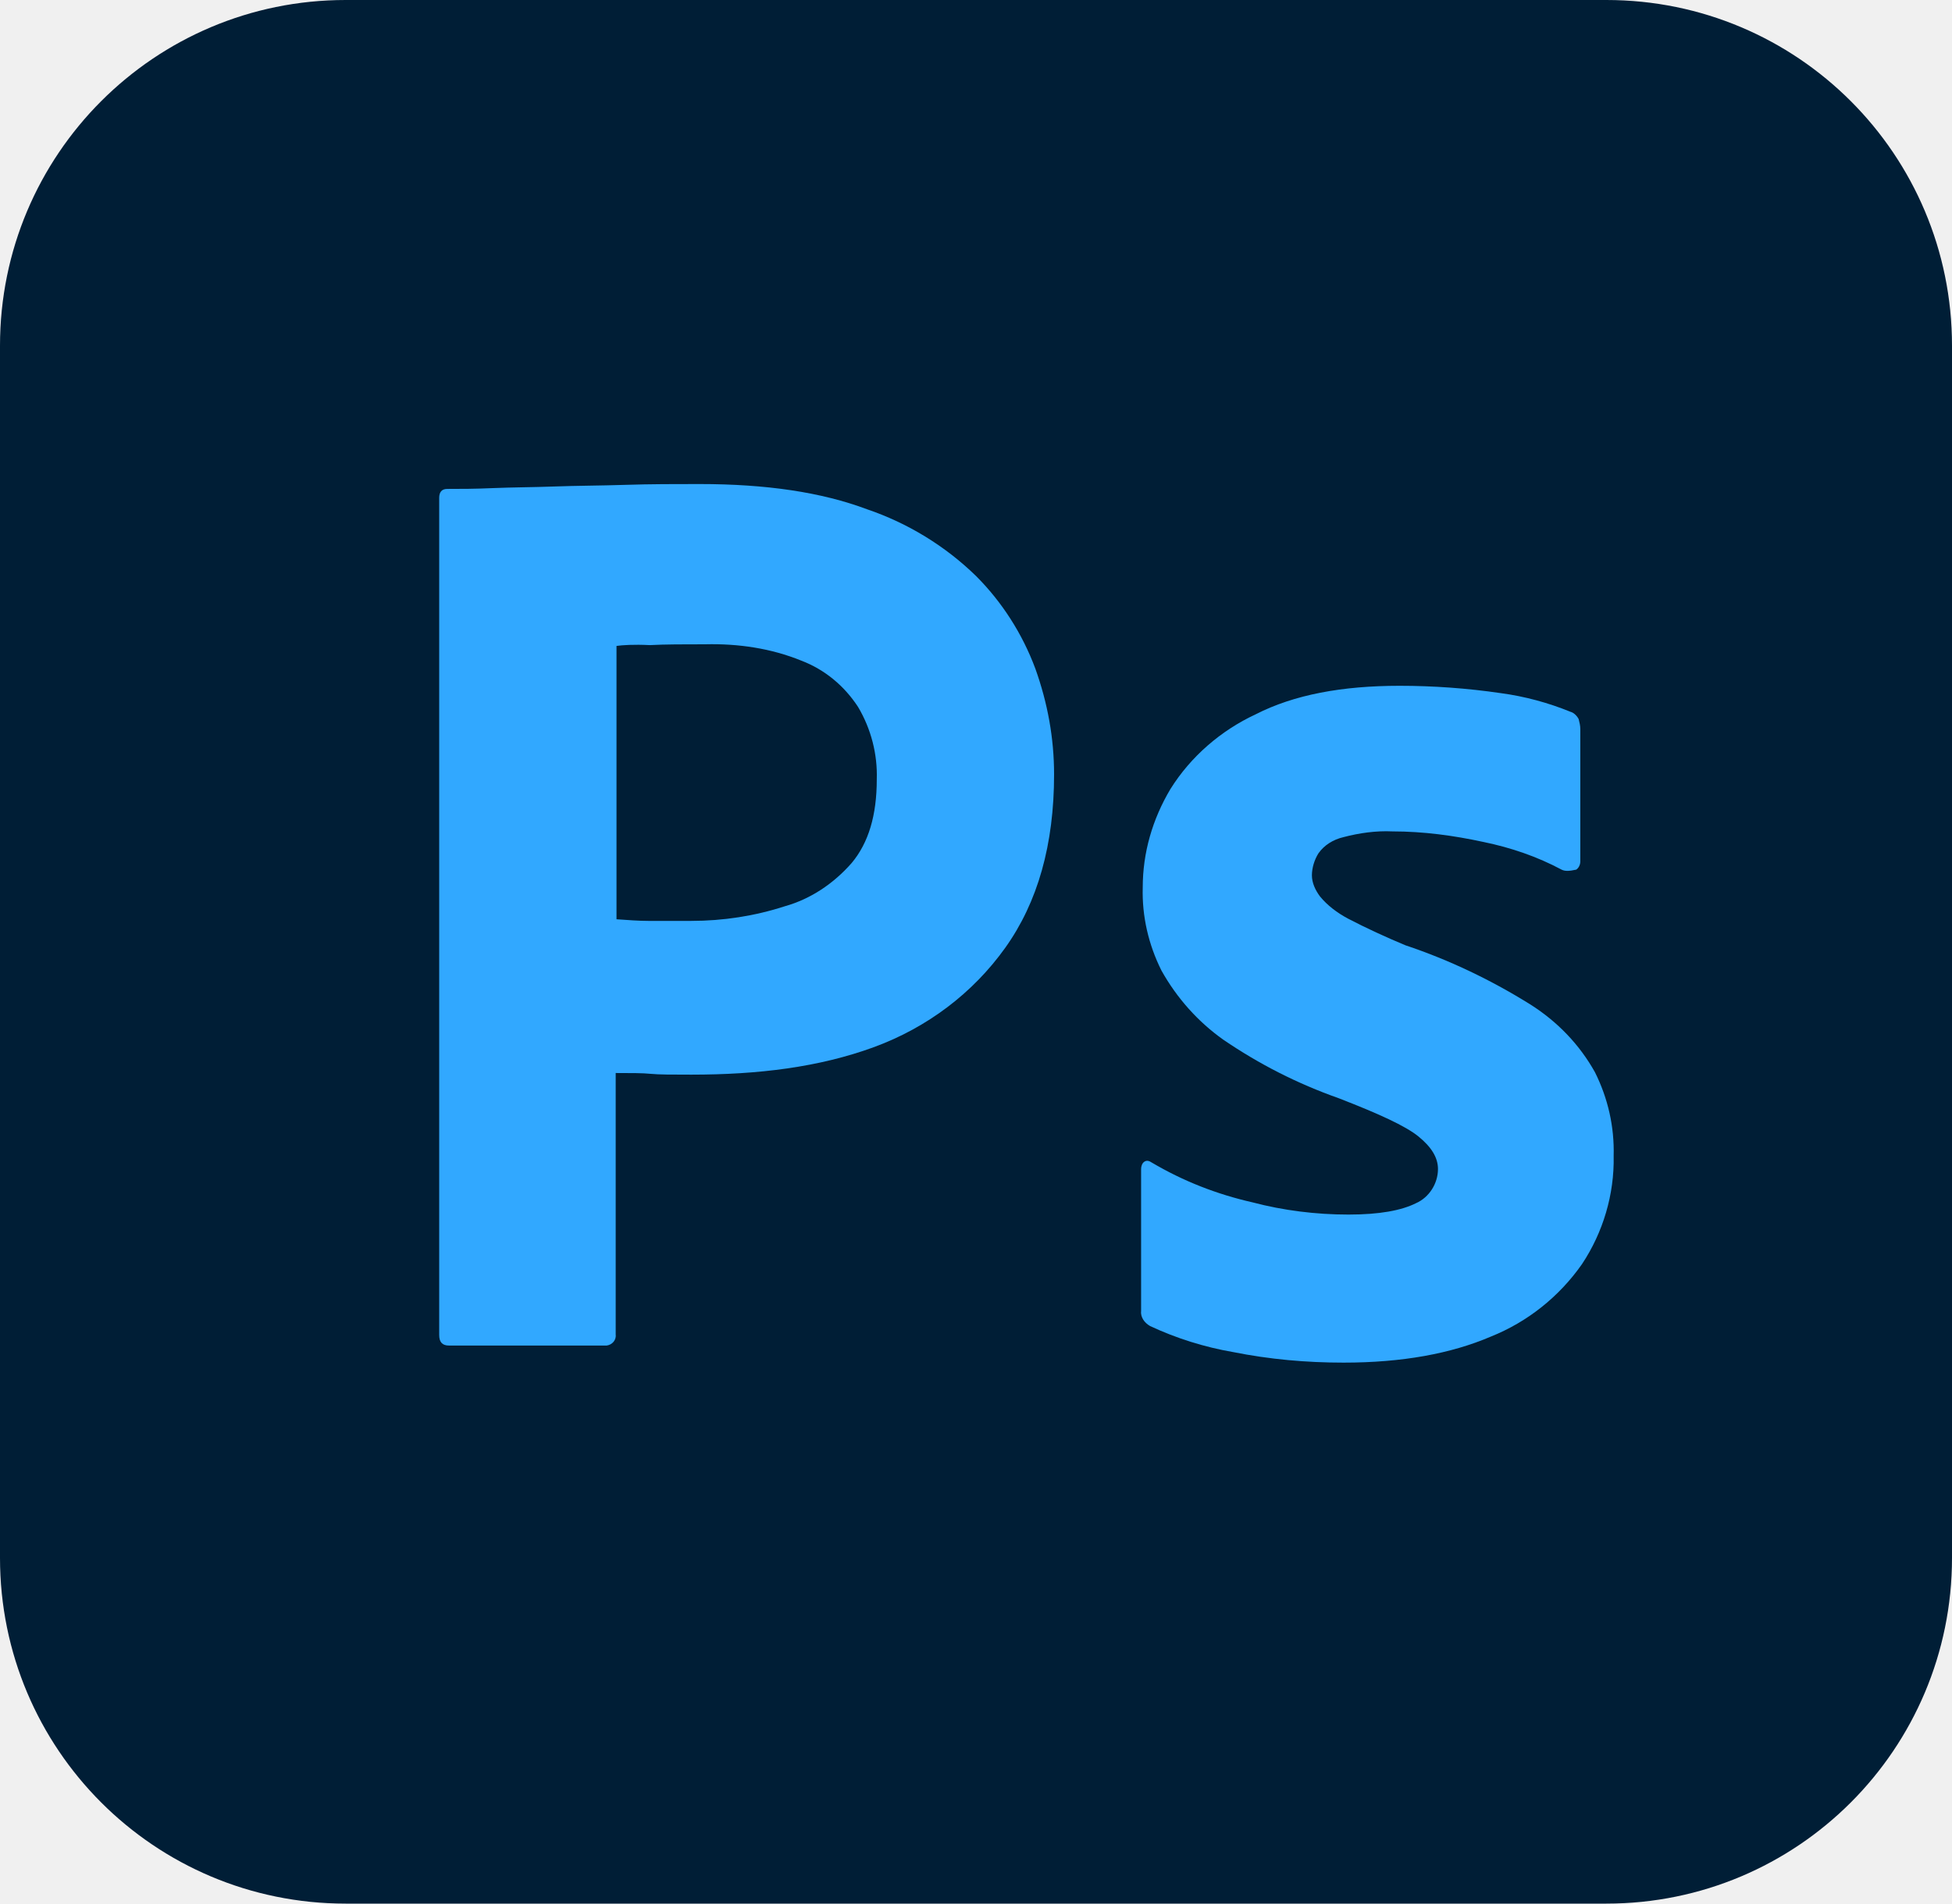
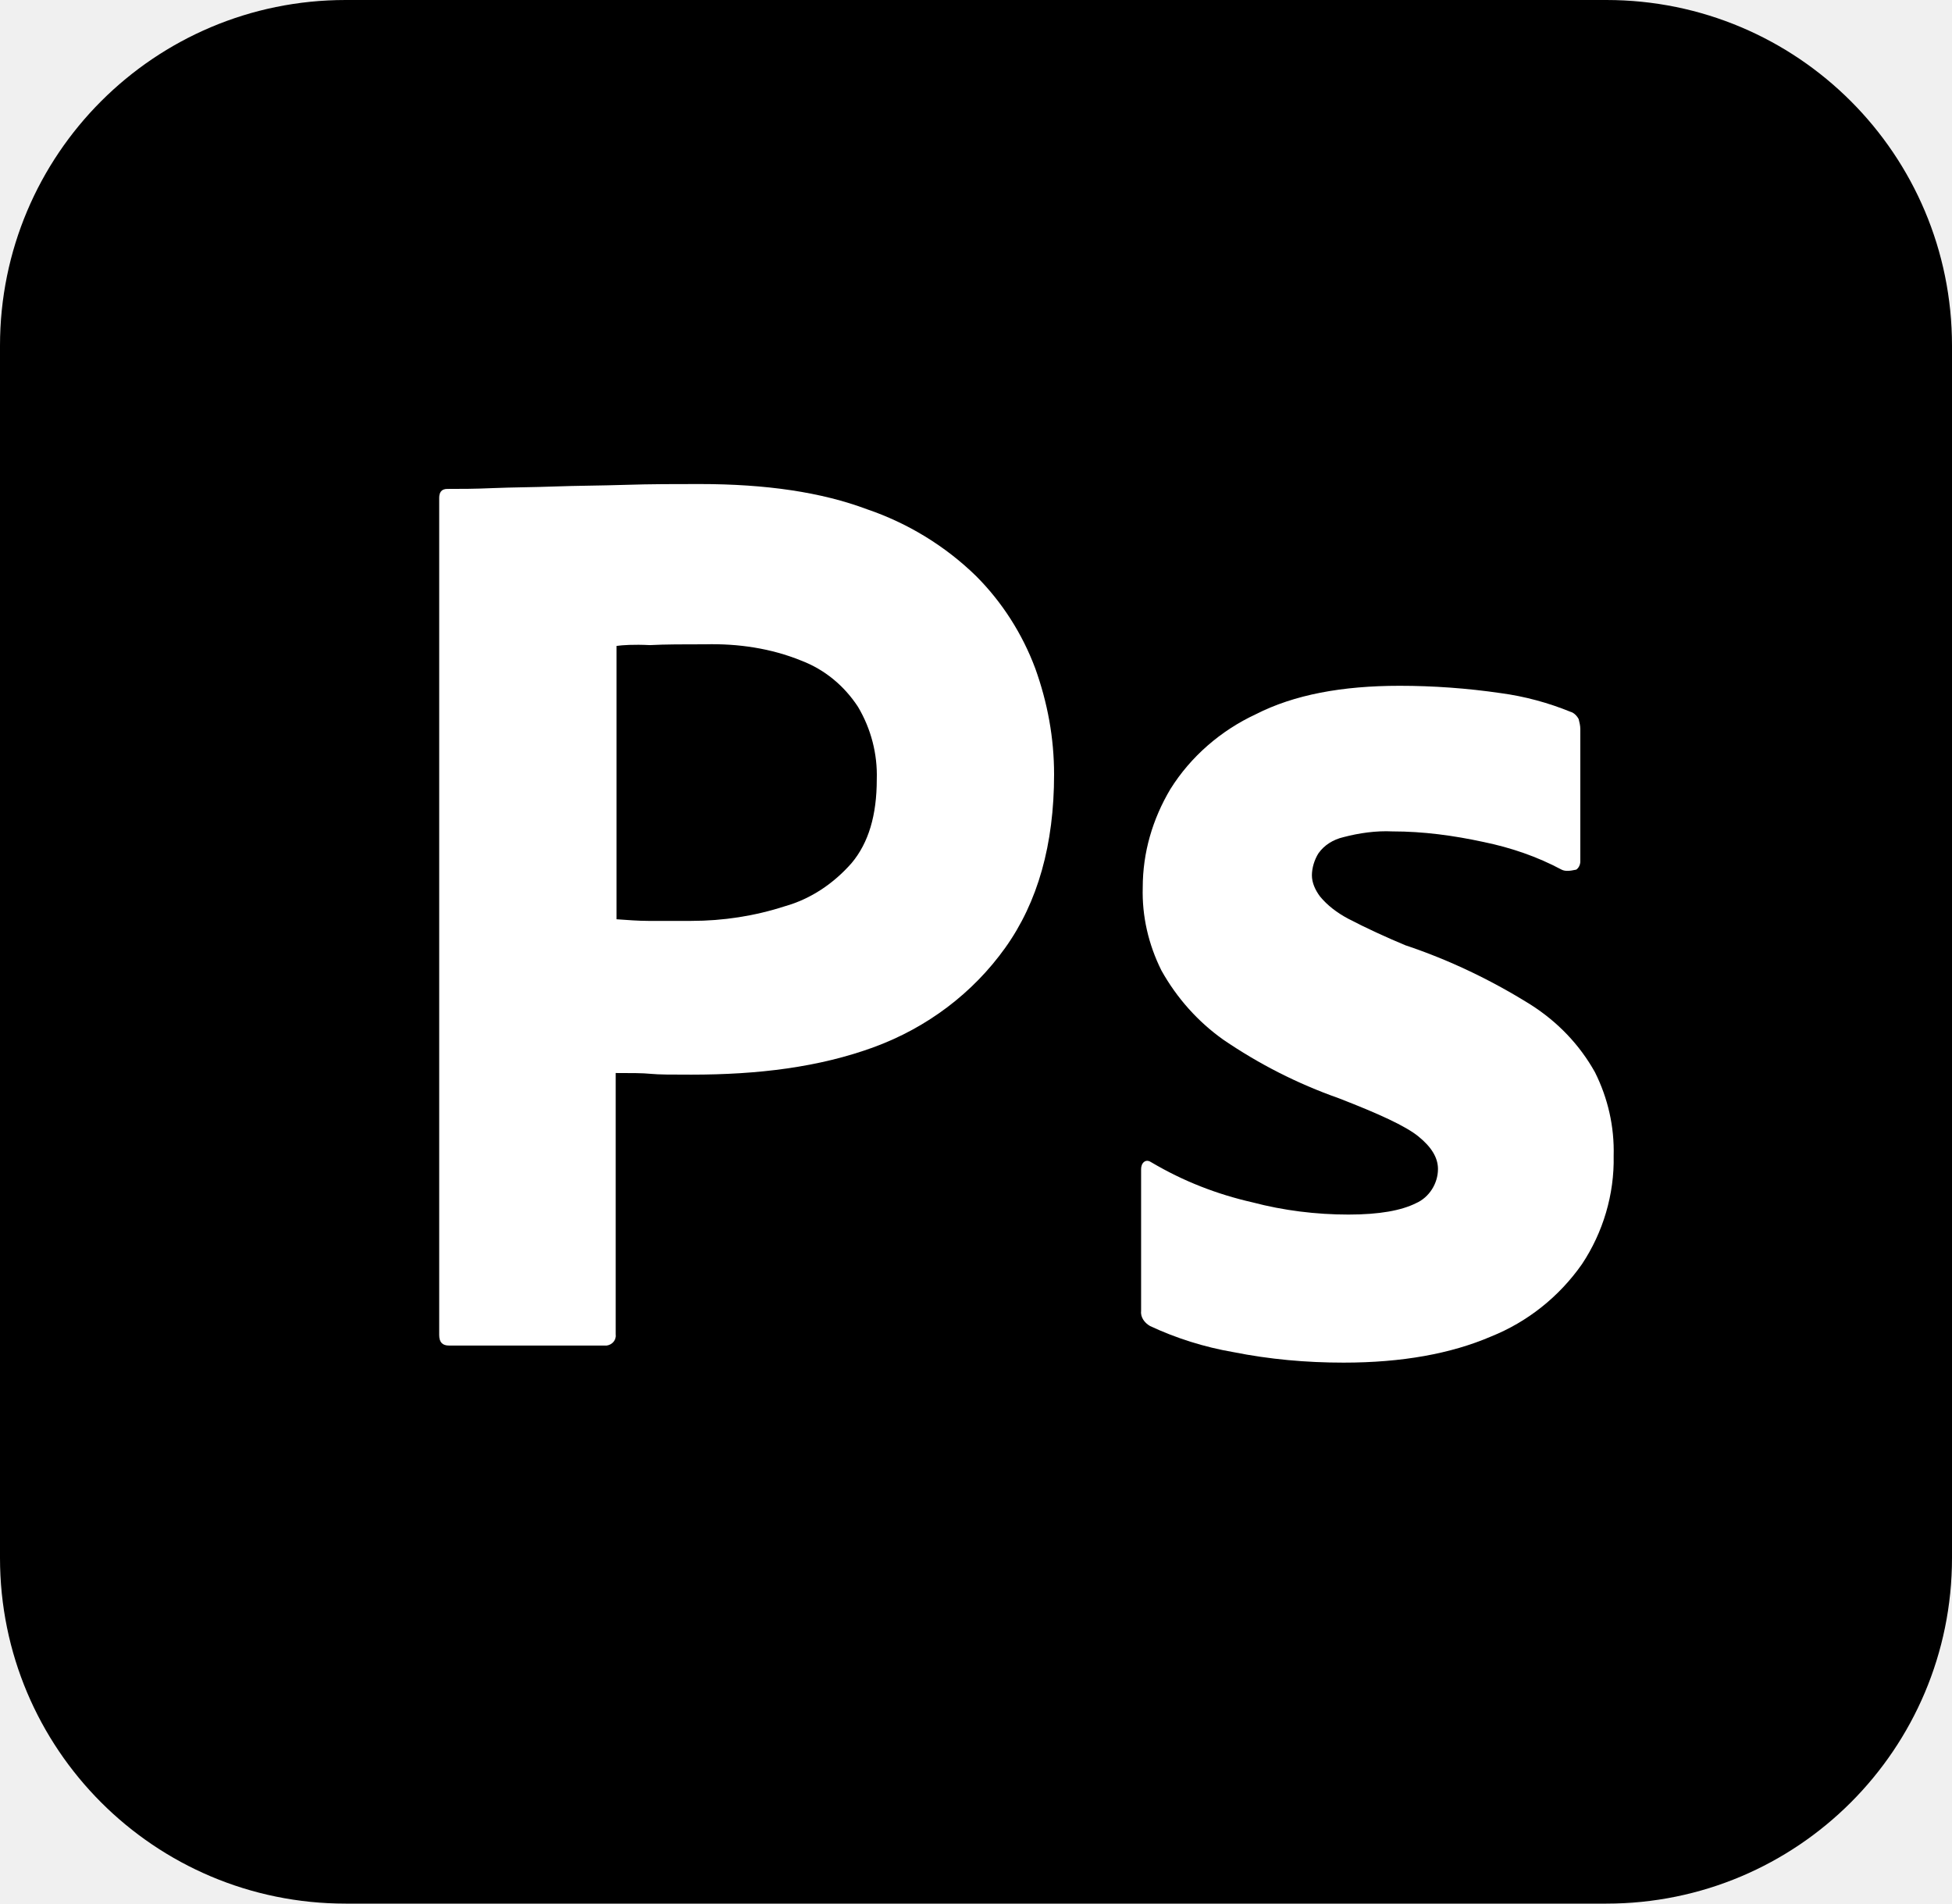
<svg xmlns="http://www.w3.org/2000/svg" version="1.1" id="Layer_1" x="0px" y="0px" viewBox="0 0 240 234" style="enable-background:new 0 0 240 234;" xml:space="preserve">
  <style type="text/css">
- 	.st0{fill:#001E36;}
- 	.st1{fill:#31A8FF;}
+ 	.st0{fill:##000000;}
+ 	.st1{fill:#fff;}
</style>
  <g id="Layer_2_1_">
    <g id="Surfaces">
      <g id="Photo_Surface">
        <g id="Outline_no_shadow">
          <path class="st0" d="M42.5,0h155C221,0,240,19,240,42.5v149c0,23.5-19,42.5-42.5,42.5h-155C19,234,0,215,0,191.5v-149      C0,19,19,0,42.5,0z" />
        </g>
      </g>
    </g>
    <g id="Outlined_Mnemonics_Logos">
      <g id="Ps">
        <path class="st1" d="M54,164.1V61.2c0-0.7,0.3-1.1,1-1.1c1.7,0,3.3,0,5.6-0.1c2.4-0.1,4.9-0.1,7.6-0.2c2.7-0.1,5.6-0.1,8.7-0.2     c3.1-0.1,6.1-0.1,9.1-0.1c8.2,0,15,1,20.6,3.1c5,1.7,9.6,4.5,13.4,8.2c3.2,3.2,5.7,7.1,7.3,11.4c1.5,4.2,2.3,8.5,2.3,13     c0,8.6-2,15.7-6,21.3c-4,5.6-9.6,9.8-16.1,12.2c-6.8,2.5-14.3,3.4-22.5,3.4c-2.4,0-4,0-5-0.1c-1-0.1-2.4-0.1-4.3-0.1v32.1     c0.1,0.7-0.4,1.3-1.1,1.4c-0.1,0-0.2,0-0.4,0H55.2C54.4,165.4,54,165,54,164.1z M75.8,79.4V113c1.4,0.1,2.7,0.2,3.9,0.2H85     c3.9,0,7.8-0.6,11.5-1.8c3.2-0.9,6-2.8,8.2-5.3c2.1-2.5,3.1-5.9,3.1-10.3c0.1-3.1-0.7-6.2-2.3-8.9c-1.7-2.6-4.1-4.6-7-5.7     c-3.7-1.5-7.7-2.1-11.8-2c-2.6,0-4.9,0-6.8,0.1C77.9,79.2,76.5,79.3,75.8,79.4L75.8,79.4z" />
        <path class="st1" d="M192,106.9c-3-1.6-6.2-2.7-9.6-3.4c-3.7-0.8-7.4-1.3-11.2-1.3c-2-0.1-4.1,0.2-6,0.7c-1.3,0.3-2.4,1-3.1,2     c-0.5,0.8-0.8,1.8-0.8,2.7c0,0.9,0.4,1.8,1,2.6c0.9,1.1,2.1,2,3.4,2.7c2.3,1.2,4.7,2.3,7.1,3.3c5.4,1.8,10.6,4.3,15.4,7.3     c3.3,2.1,6,4.9,7.9,8.3c1.6,3.2,2.4,6.7,2.3,10.3c0.1,4.7-1.3,9.4-3.9,13.3c-2.8,4-6.7,7.1-11.2,8.9c-4.9,2.1-10.9,3.2-18.1,3.2     c-4.6,0-9.1-0.4-13.6-1.3c-3.5-0.6-7-1.7-10.2-3.2c-0.7-0.4-1.2-1.1-1.1-1.9v-17.4c0-0.3,0.1-0.7,0.4-0.9     c0.3-0.2,0.6-0.1,0.9,0.1c3.9,2.3,8,3.9,12.4,4.9c3.8,1,7.8,1.5,11.8,1.5c3.8,0,6.5-0.5,8.3-1.4c1.6-0.7,2.7-2.4,2.7-4.2     c0-1.4-0.8-2.7-2.4-4c-1.6-1.3-4.9-2.8-9.8-4.7c-5.1-1.8-9.8-4.2-14.2-7.2c-3.1-2.2-5.7-5.1-7.6-8.5c-1.6-3.2-2.4-6.7-2.3-10.2     c0-4.3,1.2-8.4,3.4-12.1c2.5-4,6.2-7.2,10.5-9.2c4.7-2.4,10.6-3.5,17.7-3.5c4.1,0,8.3,0.3,12.4,0.9c3,0.4,5.9,1.2,8.6,2.3     c0.4,0.1,0.8,0.5,1,0.9c0.1,0.4,0.2,0.8,0.2,1.2v16.3c0,0.4-0.2,0.8-0.5,1C192.9,107.1,192.4,107.1,192,106.9z" />
      </g>
    </g>
  </g>
</svg>
